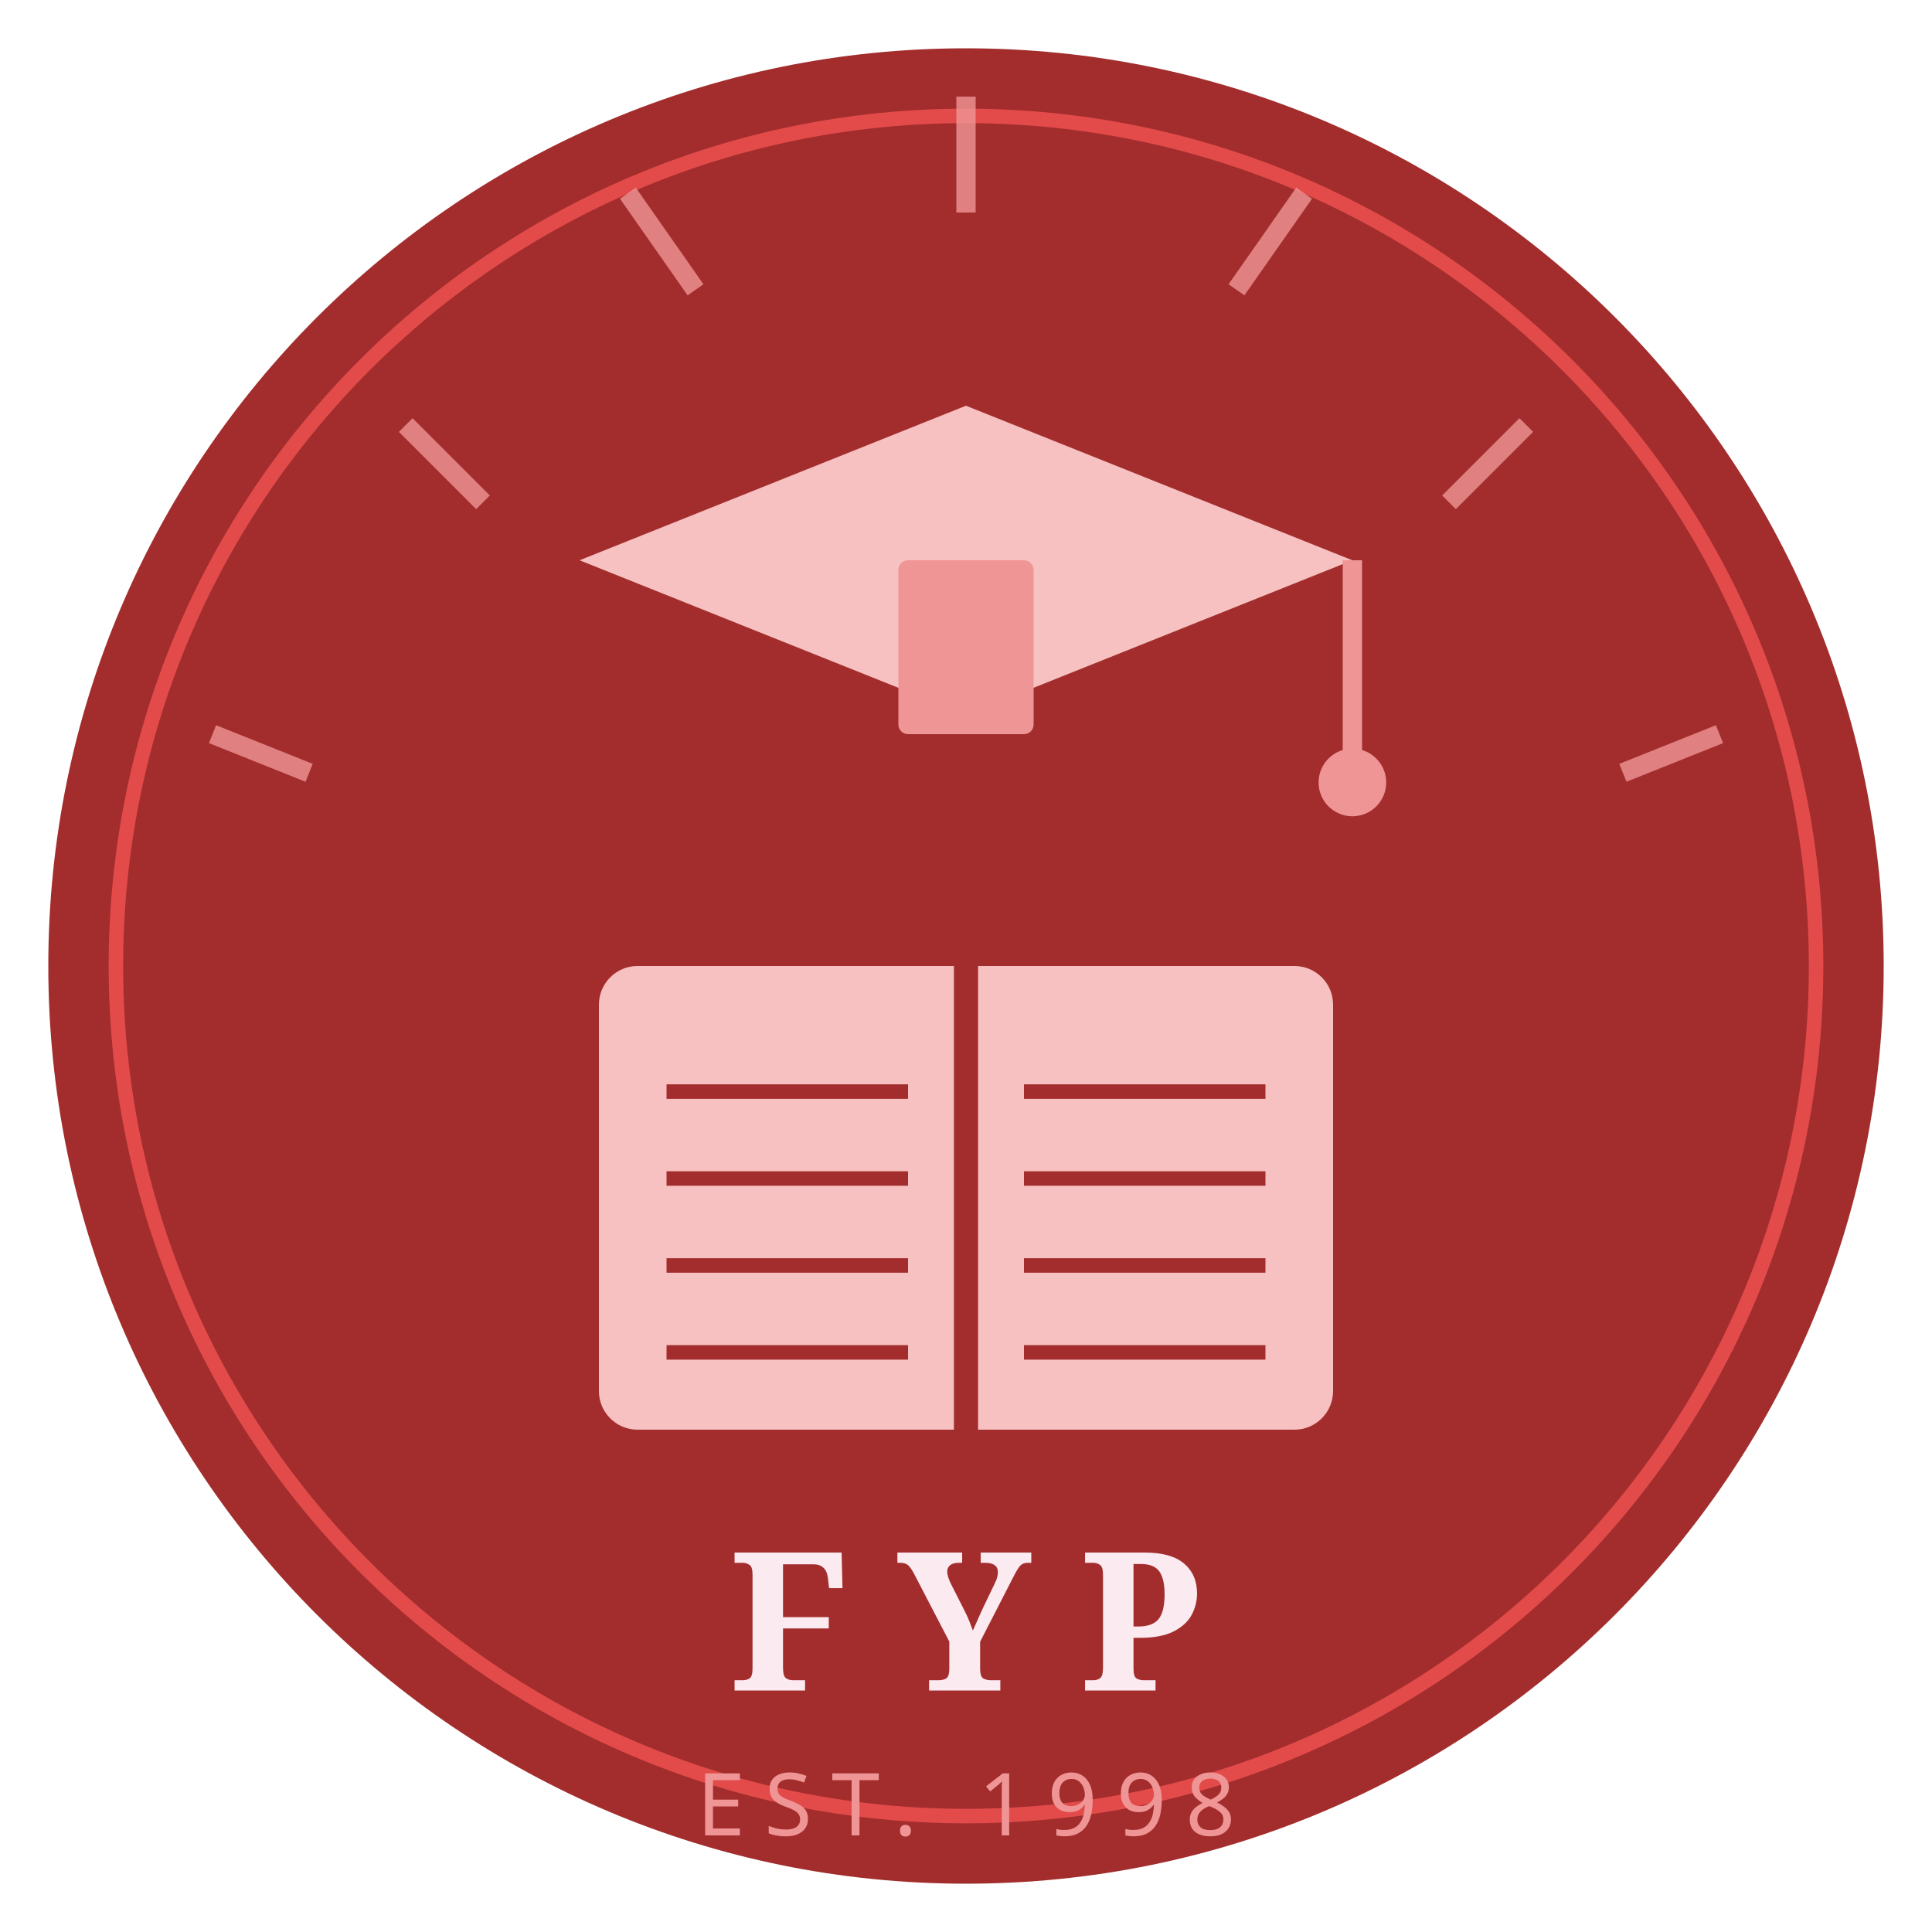
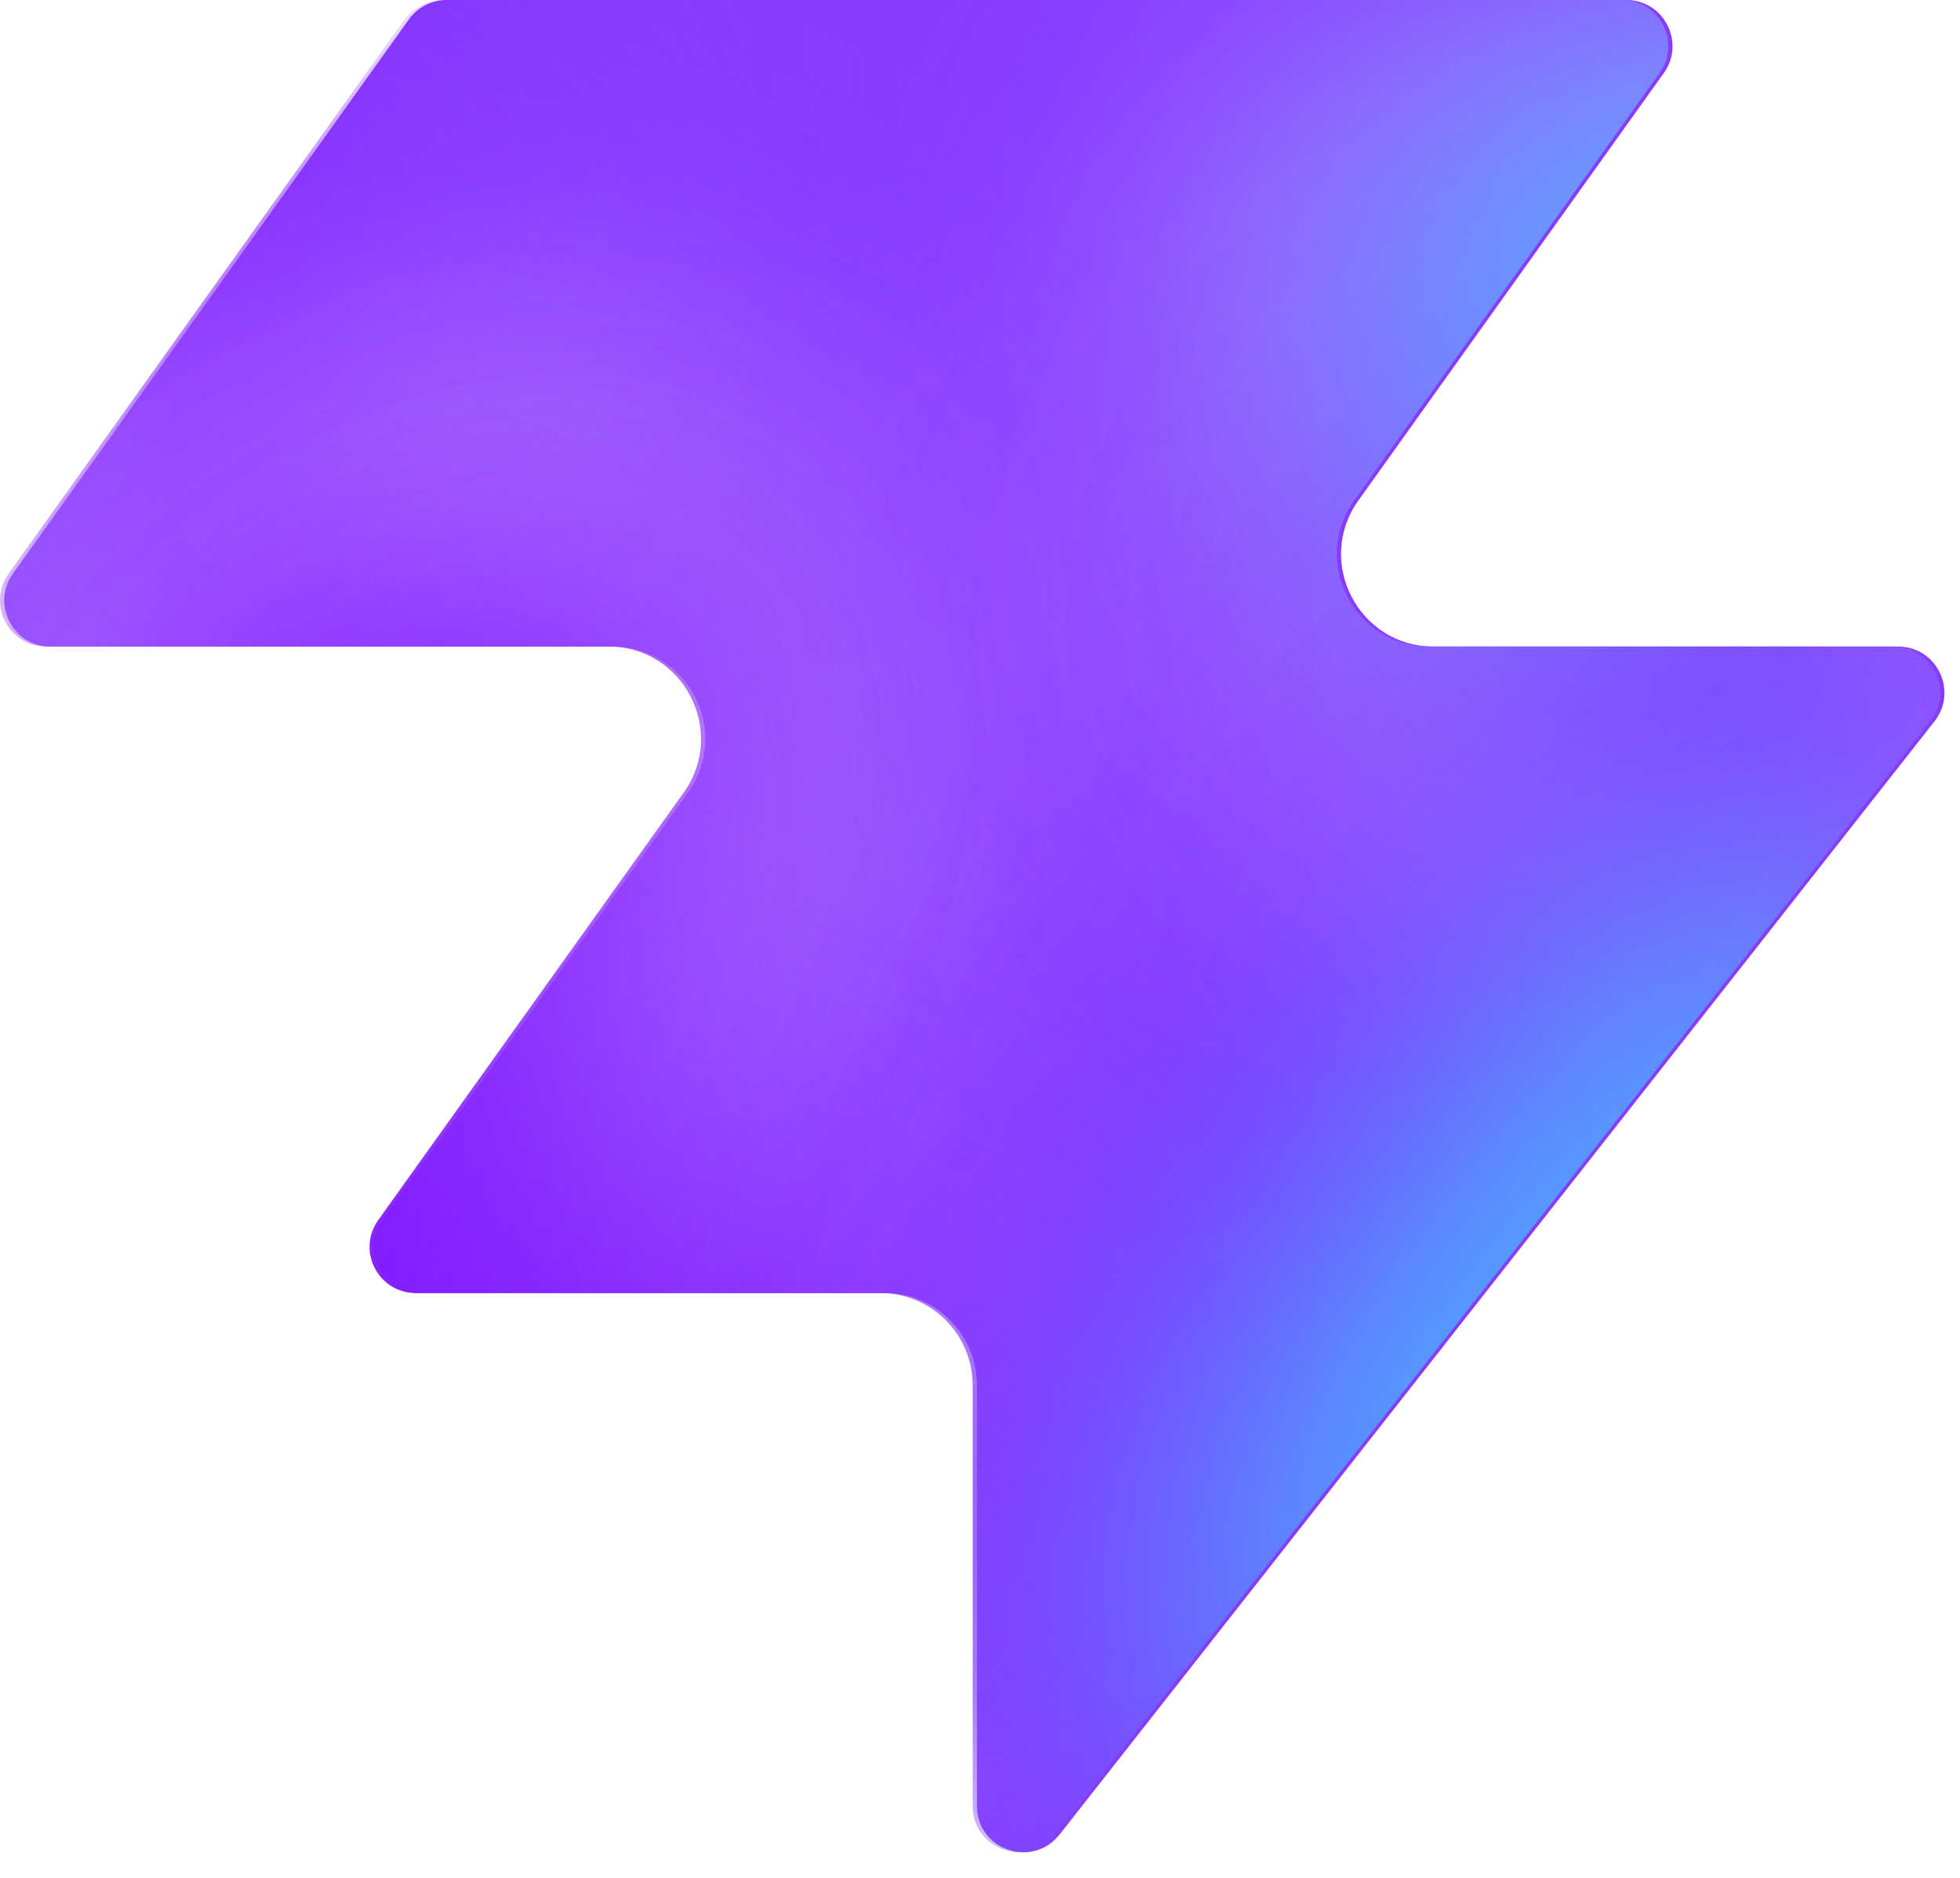
- <svg xmlns="http://www.w3.org/2000/svg" width="200" height="200" viewBox="0 0 200 200" role="img">
-   <circle cx="100" cy="100" r="95" fill="#A32D2D" />
-   <circle cx="100" cy="100" r="88" fill="none" stroke="#E24B4A" stroke-width="1.5" />
-   <line x1="100" y1="22" x2="100" y2="10" stroke="#F09595" stroke-width="2" opacity="0.8" />
-   <line x1="128" y1="30" x2="135" y2="20" stroke="#F09595" stroke-width="2" opacity="0.8" />
-   <line x1="72" y1="30" x2="65" y2="20" stroke="#F09595" stroke-width="2" opacity="0.8" />
-   <line x1="150" y1="52" x2="158" y2="44" stroke="#F09595" stroke-width="2" opacity="0.8" />
-   <line x1="50" y1="52" x2="42" y2="44" stroke="#F09595" stroke-width="2" opacity="0.8" />
-   <line x1="168" y1="80" x2="178" y2="76" stroke="#F09595" stroke-width="2" opacity="0.8" />
-   <line x1="32" y1="80" x2="22" y2="76" stroke="#F09595" stroke-width="2" opacity="0.8" />
-   <polygon points="100,42 140,58 100,74 60,58" fill="#F7C1C1" />
-   <rect x="93" y="58" width="14" height="18" rx="1" fill="#F09595" />
-   <line x1="140" y1="58" x2="140" y2="78" stroke="#F09595" stroke-width="2" />
-   <circle cx="140" cy="81" r="3.5" fill="#F09595" />
-   <rect x="62" y="100" width="76" height="48" rx="4" fill="#F7C1C1" />
-   <line x1="100" y1="100" x2="100" y2="148" stroke="#A32D2D" stroke-width="2.5" />
-   <line x1="69" y1="113" x2="94" y2="113" stroke="#A32D2D" stroke-width="1.5" />
-   <line x1="69" y1="122" x2="94" y2="122" stroke="#A32D2D" stroke-width="1.5" />
-   <line x1="69" y1="131" x2="94" y2="131" stroke="#A32D2D" stroke-width="1.5" />
-   <line x1="69" y1="140" x2="94" y2="140" stroke="#A32D2D" stroke-width="1.5" />
-   <line x1="106" y1="113" x2="131" y2="113" stroke="#A32D2D" stroke-width="1.5" />
-   <line x1="106" y1="122" x2="131" y2="122" stroke="#A32D2D" stroke-width="1.5" />
-   <line x1="106" y1="131" x2="131" y2="131" stroke="#A32D2D" stroke-width="1.5" />
-   <line x1="106" y1="140" x2="131" y2="140" stroke="#A32D2D" stroke-width="1.5" />
-   <text x="100" y="175" text-anchor="middle" font-family="Georgia, serif" font-size="20" font-weight="700" fill="#FBEAF0" letter-spacing="5">FYP</text>
-   <text x="100" y="190" text-anchor="middle" font-family="sans-serif" font-size="9" fill="#F09595" letter-spacing="2">EST. 1998</text>
+ <svg xmlns="http://www.w3.org/2000/svg" width="48" height="46" fill="none" viewBox="0 0 48 46">
+   <path fill="#863bff" d="M25.946 44.938c-.664.845-2.021.375-2.021-.698V33.937a2.26 2.26 0 0 0-2.262-2.262H10.287c-.92 0-1.456-1.04-.92-1.788l7.48-10.471c1.07-1.497 0-3.578-1.842-3.578H1.237c-.92 0-1.456-1.04-.92-1.788L10.013.474c.214-.297.556-.474.92-.474h28.894c.92 0 1.456 1.04.92 1.788l-7.48 10.471c-1.07 1.498 0 3.579 1.842 3.579h11.377c.943 0 1.473 1.088.89 1.83L25.947 44.94z" style="fill:#863bff;fill:color(display-p3 .525 .23 1);fill-opacity:1" />
+   <mask id="a" width="48" height="46" x="0" y="0" maskUnits="userSpaceOnUse" style="mask-type:alpha">
+     <path fill="#000" d="M25.842 44.938c-.664.844-2.021.375-2.021-.698V33.937a2.26 2.26 0 0 0-2.262-2.262H10.183c-.92 0-1.456-1.04-.92-1.788l7.48-10.471c1.07-1.498 0-3.579-1.842-3.579H1.133c-.92 0-1.456-1.04-.92-1.787L9.91.473c.214-.297.556-.474.92-.474h28.894c.92 0 1.456 1.04.92 1.788l-7.48 10.471c-1.07 1.498 0 3.578 1.842 3.578h11.377c.943 0 1.473 1.088.89 1.832L25.843 44.94z" style="fill:#000;fill-opacity:1" />
+   </mask>
+   <g mask="url(#a)">
+     <g filter="url(#b)">
+       <ellipse cx="5.508" cy="14.704" fill="#ede6ff" rx="5.508" ry="14.704" style="fill:#ede6ff;fill:color(display-p3 .927 .903 1);fill-opacity:1" transform="matrix(.00324 1 1 -.00324 -4.47 31.516)" />
+     </g>
+     <g filter="url(#c)">
+       <ellipse cx="10.399" cy="29.851" fill="#ede6ff" rx="10.399" ry="29.851" style="fill:#ede6ff;fill:color(display-p3 .927 .903 1);fill-opacity:1" transform="matrix(.00324 1 1 -.00324 -39.328 7.883)" />
+     </g>
+     <g filter="url(#d)">
+       <ellipse cx="5.508" cy="30.487" fill="#7e14ff" rx="5.508" ry="30.487" style="fill:#7e14ff;fill:color(display-p3 .492 .077 1);fill-opacity:1" transform="rotate(89.814 -25.913 -14.639)scale(1 -1)" />
+     </g>
+     <g filter="url(#e)">
+       <ellipse cx="5.508" cy="30.599" fill="#7e14ff" rx="5.508" ry="30.599" style="fill:#7e14ff;fill:color(display-p3 .492 .077 1);fill-opacity:1" transform="rotate(89.814 -32.644 -3.334)scale(1 -1)" />
+     </g>
+     <g filter="url(#f)">
+       <ellipse cx="5.508" cy="30.599" fill="#7e14ff" rx="5.508" ry="30.599" style="fill:#7e14ff;fill:color(display-p3 .492 .077 1);fill-opacity:1" transform="matrix(.00324 1 1 -.00324 -34.34 30.47)" />
+     </g>
+     <g filter="url(#g)">
+       <ellipse cx="14.072" cy="22.078" fill="#ede6ff" rx="14.072" ry="22.078" style="fill:#ede6ff;fill:color(display-p3 .927 .903 1);fill-opacity:1" transform="rotate(93.35 24.506 48.493)scale(-1 1)" />
+     </g>
+     <g filter="url(#h)">
+       <ellipse cx="3.47" cy="21.501" fill="#7e14ff" rx="3.47" ry="21.501" style="fill:#7e14ff;fill:color(display-p3 .492 .077 1);fill-opacity:1" transform="rotate(89.009 28.708 47.59)scale(-1 1)" />
+     </g>
+     <g filter="url(#i)">
+       <ellipse cx="3.47" cy="21.501" fill="#7e14ff" rx="3.47" ry="21.501" style="fill:#7e14ff;fill:color(display-p3 .492 .077 1);fill-opacity:1" transform="rotate(89.009 28.708 47.59)scale(-1 1)" />
+     </g>
+     <g filter="url(#j)">
+       <ellipse cx=".387" cy="8.972" fill="#7e14ff" rx="4.407" ry="29.108" style="fill:#7e14ff;fill:color(display-p3 .492 .077 1);fill-opacity:1" transform="rotate(39.51 .387 8.972)" />
+     </g>
+     <g filter="url(#k)">
+       <ellipse cx="47.523" cy="-6.092" fill="#7e14ff" rx="4.407" ry="29.108" style="fill:#7e14ff;fill:color(display-p3 .492 .077 1);fill-opacity:1" transform="rotate(37.892 47.523 -6.092)" />
+     </g>
+     <g filter="url(#l)">
+       <ellipse cx="41.412" cy="6.333" fill="#47bfff" rx="5.971" ry="9.665" style="fill:#47bfff;fill:color(display-p3 .28 .748 1);fill-opacity:1" transform="rotate(37.892 41.412 6.333)" />
+     </g>
+     <g filter="url(#m)">
+       <ellipse cx="-1.879" cy="38.332" fill="#7e14ff" rx="4.407" ry="29.108" style="fill:#7e14ff;fill:color(display-p3 .492 .077 1);fill-opacity:1" transform="rotate(37.892 -1.88 38.332)" />
+     </g>
+     <g filter="url(#n)">
+       <ellipse cx="-1.879" cy="38.332" fill="#7e14ff" rx="4.407" ry="29.108" style="fill:#7e14ff;fill:color(display-p3 .492 .077 1);fill-opacity:1" transform="rotate(37.892 -1.88 38.332)" />
+     </g>
+     <g filter="url(#o)">
+       <ellipse cx="35.651" cy="29.907" fill="#7e14ff" rx="4.407" ry="29.108" style="fill:#7e14ff;fill:color(display-p3 .492 .077 1);fill-opacity:1" transform="rotate(37.892 35.651 29.907)" />
+     </g>
+     <g filter="url(#p)">
+       <ellipse cx="38.418" cy="32.4" fill="#47bfff" rx="5.971" ry="15.297" style="fill:#47bfff;fill:color(display-p3 .28 .748 1);fill-opacity:1" transform="rotate(37.892 38.418 32.4)" />
+     </g>
+   </g>
+   <defs>
+     <filter id="b" width="60.045" height="41.654" x="-19.77" y="16.149" color-interpolation-filters="sRGB" filterUnits="userSpaceOnUse">
+       <feFlood flood-opacity="0" result="BackgroundImageFix" />
+       <feBlend in="SourceGraphic" in2="BackgroundImageFix" result="shape" />
+       <feGaussianBlur result="effect1_foregroundBlur_2002_17158" stdDeviation="7.659" />
+     </filter>
+     <filter id="c" width="90.34" height="51.437" x="-54.613" y="-7.533" color-interpolation-filters="sRGB" filterUnits="userSpaceOnUse">
+       <feFlood flood-opacity="0" result="BackgroundImageFix" />
+       <feBlend in="SourceGraphic" in2="BackgroundImageFix" result="shape" />
+       <feGaussianBlur result="effect1_foregroundBlur_2002_17158" stdDeviation="7.659" />
+     </filter>
+     <filter id="d" width="79.355" height="29.4" x="-49.64" y="2.03" color-interpolation-filters="sRGB" filterUnits="userSpaceOnUse">
+       <feFlood flood-opacity="0" result="BackgroundImageFix" />
+       <feBlend in="SourceGraphic" in2="BackgroundImageFix" result="shape" />
+       <feGaussianBlur result="effect1_foregroundBlur_2002_17158" stdDeviation="4.596" />
+     </filter>
+     <filter id="e" width="79.579" height="29.4" x="-45.045" y="20.029" color-interpolation-filters="sRGB" filterUnits="userSpaceOnUse">
+       <feFlood flood-opacity="0" result="BackgroundImageFix" />
+       <feBlend in="SourceGraphic" in2="BackgroundImageFix" result="shape" />
+       <feGaussianBlur result="effect1_foregroundBlur_2002_17158" stdDeviation="4.596" />
+     </filter>
+     <filter id="f" width="79.579" height="29.4" x="-43.513" y="21.178" color-interpolation-filters="sRGB" filterUnits="userSpaceOnUse">
+       <feFlood flood-opacity="0" result="BackgroundImageFix" />
+       <feBlend in="SourceGraphic" in2="BackgroundImageFix" result="shape" />
+       <feGaussianBlur result="effect1_foregroundBlur_2002_17158" stdDeviation="4.596" />
+     </filter>
+     <filter id="g" width="74.749" height="58.852" x="15.756" y="-17.901" color-interpolation-filters="sRGB" filterUnits="userSpaceOnUse">
+       <feFlood flood-opacity="0" result="BackgroundImageFix" />
+       <feBlend in="SourceGraphic" in2="BackgroundImageFix" result="shape" />
+       <feGaussianBlur result="effect1_foregroundBlur_2002_17158" stdDeviation="7.659" />
+     </filter>
+     <filter id="h" width="61.377" height="25.362" x="23.548" y="2.284" color-interpolation-filters="sRGB" filterUnits="userSpaceOnUse">
+       <feFlood flood-opacity="0" result="BackgroundImageFix" />
+       <feBlend in="SourceGraphic" in2="BackgroundImageFix" result="shape" />
+       <feGaussianBlur result="effect1_foregroundBlur_2002_17158" stdDeviation="4.596" />
+     </filter>
+     <filter id="i" width="61.377" height="25.362" x="23.548" y="2.284" color-interpolation-filters="sRGB" filterUnits="userSpaceOnUse">
+       <feFlood flood-opacity="0" result="BackgroundImageFix" />
+       <feBlend in="SourceGraphic" in2="BackgroundImageFix" result="shape" />
+       <feGaussianBlur result="effect1_foregroundBlur_2002_17158" stdDeviation="4.596" />
+     </filter>
+     <filter id="j" width="56.045" height="63.649" x="-27.636" y="-22.853" color-interpolation-filters="sRGB" filterUnits="userSpaceOnUse">
+       <feFlood flood-opacity="0" result="BackgroundImageFix" />
+       <feBlend in="SourceGraphic" in2="BackgroundImageFix" result="shape" />
+       <feGaussianBlur result="effect1_foregroundBlur_2002_17158" stdDeviation="4.596" />
+     </filter>
+     <filter id="k" width="54.814" height="64.646" x="20.116" y="-38.415" color-interpolation-filters="sRGB" filterUnits="userSpaceOnUse">
+       <feFlood flood-opacity="0" result="BackgroundImageFix" />
+       <feBlend in="SourceGraphic" in2="BackgroundImageFix" result="shape" />
+       <feGaussianBlur result="effect1_foregroundBlur_2002_17158" stdDeviation="4.596" />
+     </filter>
+     <filter id="l" width="33.541" height="35.313" x="24.641" y="-11.323" color-interpolation-filters="sRGB" filterUnits="userSpaceOnUse">
+       <feFlood flood-opacity="0" result="BackgroundImageFix" />
+       <feBlend in="SourceGraphic" in2="BackgroundImageFix" result="shape" />
+       <feGaussianBlur result="effect1_foregroundBlur_2002_17158" stdDeviation="4.596" />
+     </filter>
+     <filter id="m" width="54.814" height="64.646" x="-29.286" y="6.009" color-interpolation-filters="sRGB" filterUnits="userSpaceOnUse">
+       <feFlood flood-opacity="0" result="BackgroundImageFix" />
+       <feBlend in="SourceGraphic" in2="BackgroundImageFix" result="shape" />
+       <feGaussianBlur result="effect1_foregroundBlur_2002_17158" stdDeviation="4.596" />
+     </filter>
+     <filter id="n" width="54.814" height="64.646" x="-29.286" y="6.009" color-interpolation-filters="sRGB" filterUnits="userSpaceOnUse">
+       <feFlood flood-opacity="0" result="BackgroundImageFix" />
+       <feBlend in="SourceGraphic" in2="BackgroundImageFix" result="shape" />
+       <feGaussianBlur result="effect1_foregroundBlur_2002_17158" stdDeviation="4.596" />
+     </filter>
+     <filter id="o" width="54.814" height="64.646" x="8.244" y="-2.416" color-interpolation-filters="sRGB" filterUnits="userSpaceOnUse">
+       <feFlood flood-opacity="0" result="BackgroundImageFix" />
+       <feBlend in="SourceGraphic" in2="BackgroundImageFix" result="shape" />
+       <feGaussianBlur result="effect1_foregroundBlur_2002_17158" stdDeviation="4.596" />
+     </filter>
+     <filter id="p" width="39.409" height="43.623" x="18.713" y="10.588" color-interpolation-filters="sRGB" filterUnits="userSpaceOnUse">
+       <feFlood flood-opacity="0" result="BackgroundImageFix" />
+       <feBlend in="SourceGraphic" in2="BackgroundImageFix" result="shape" />
+       <feGaussianBlur result="effect1_foregroundBlur_2002_17158" stdDeviation="4.596" />
+     </filter>
+   </defs>
</svg>
